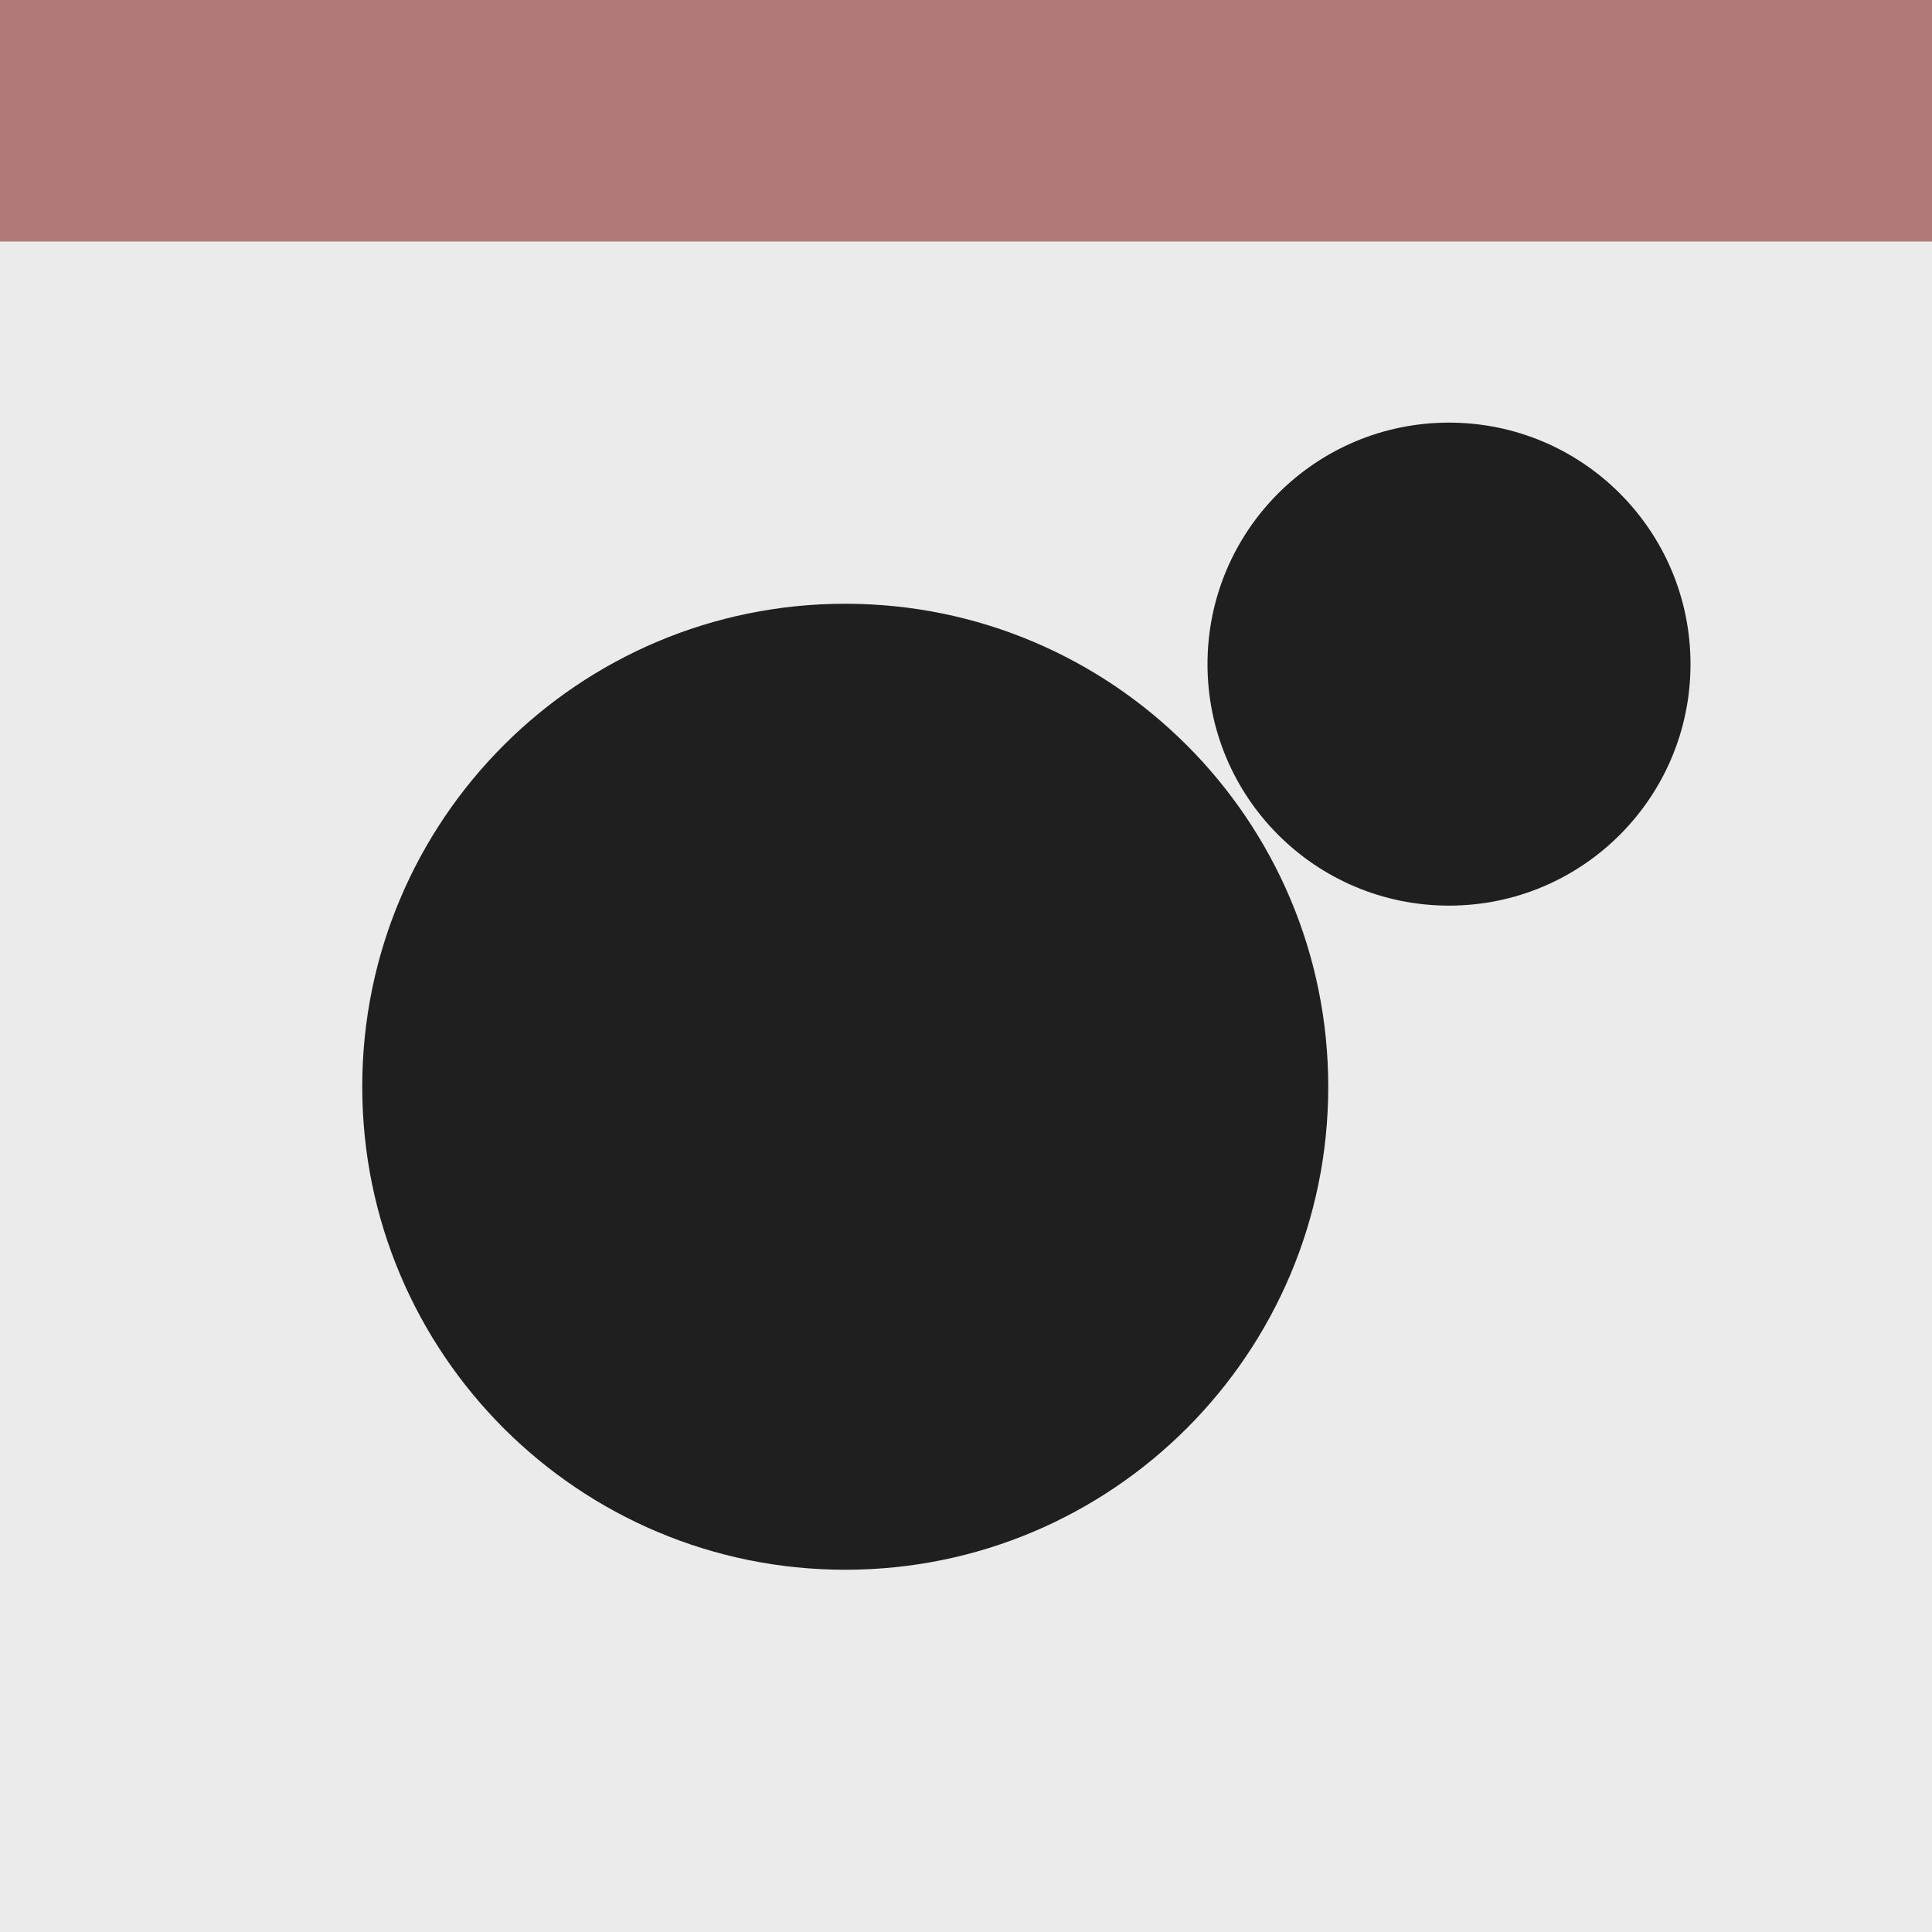
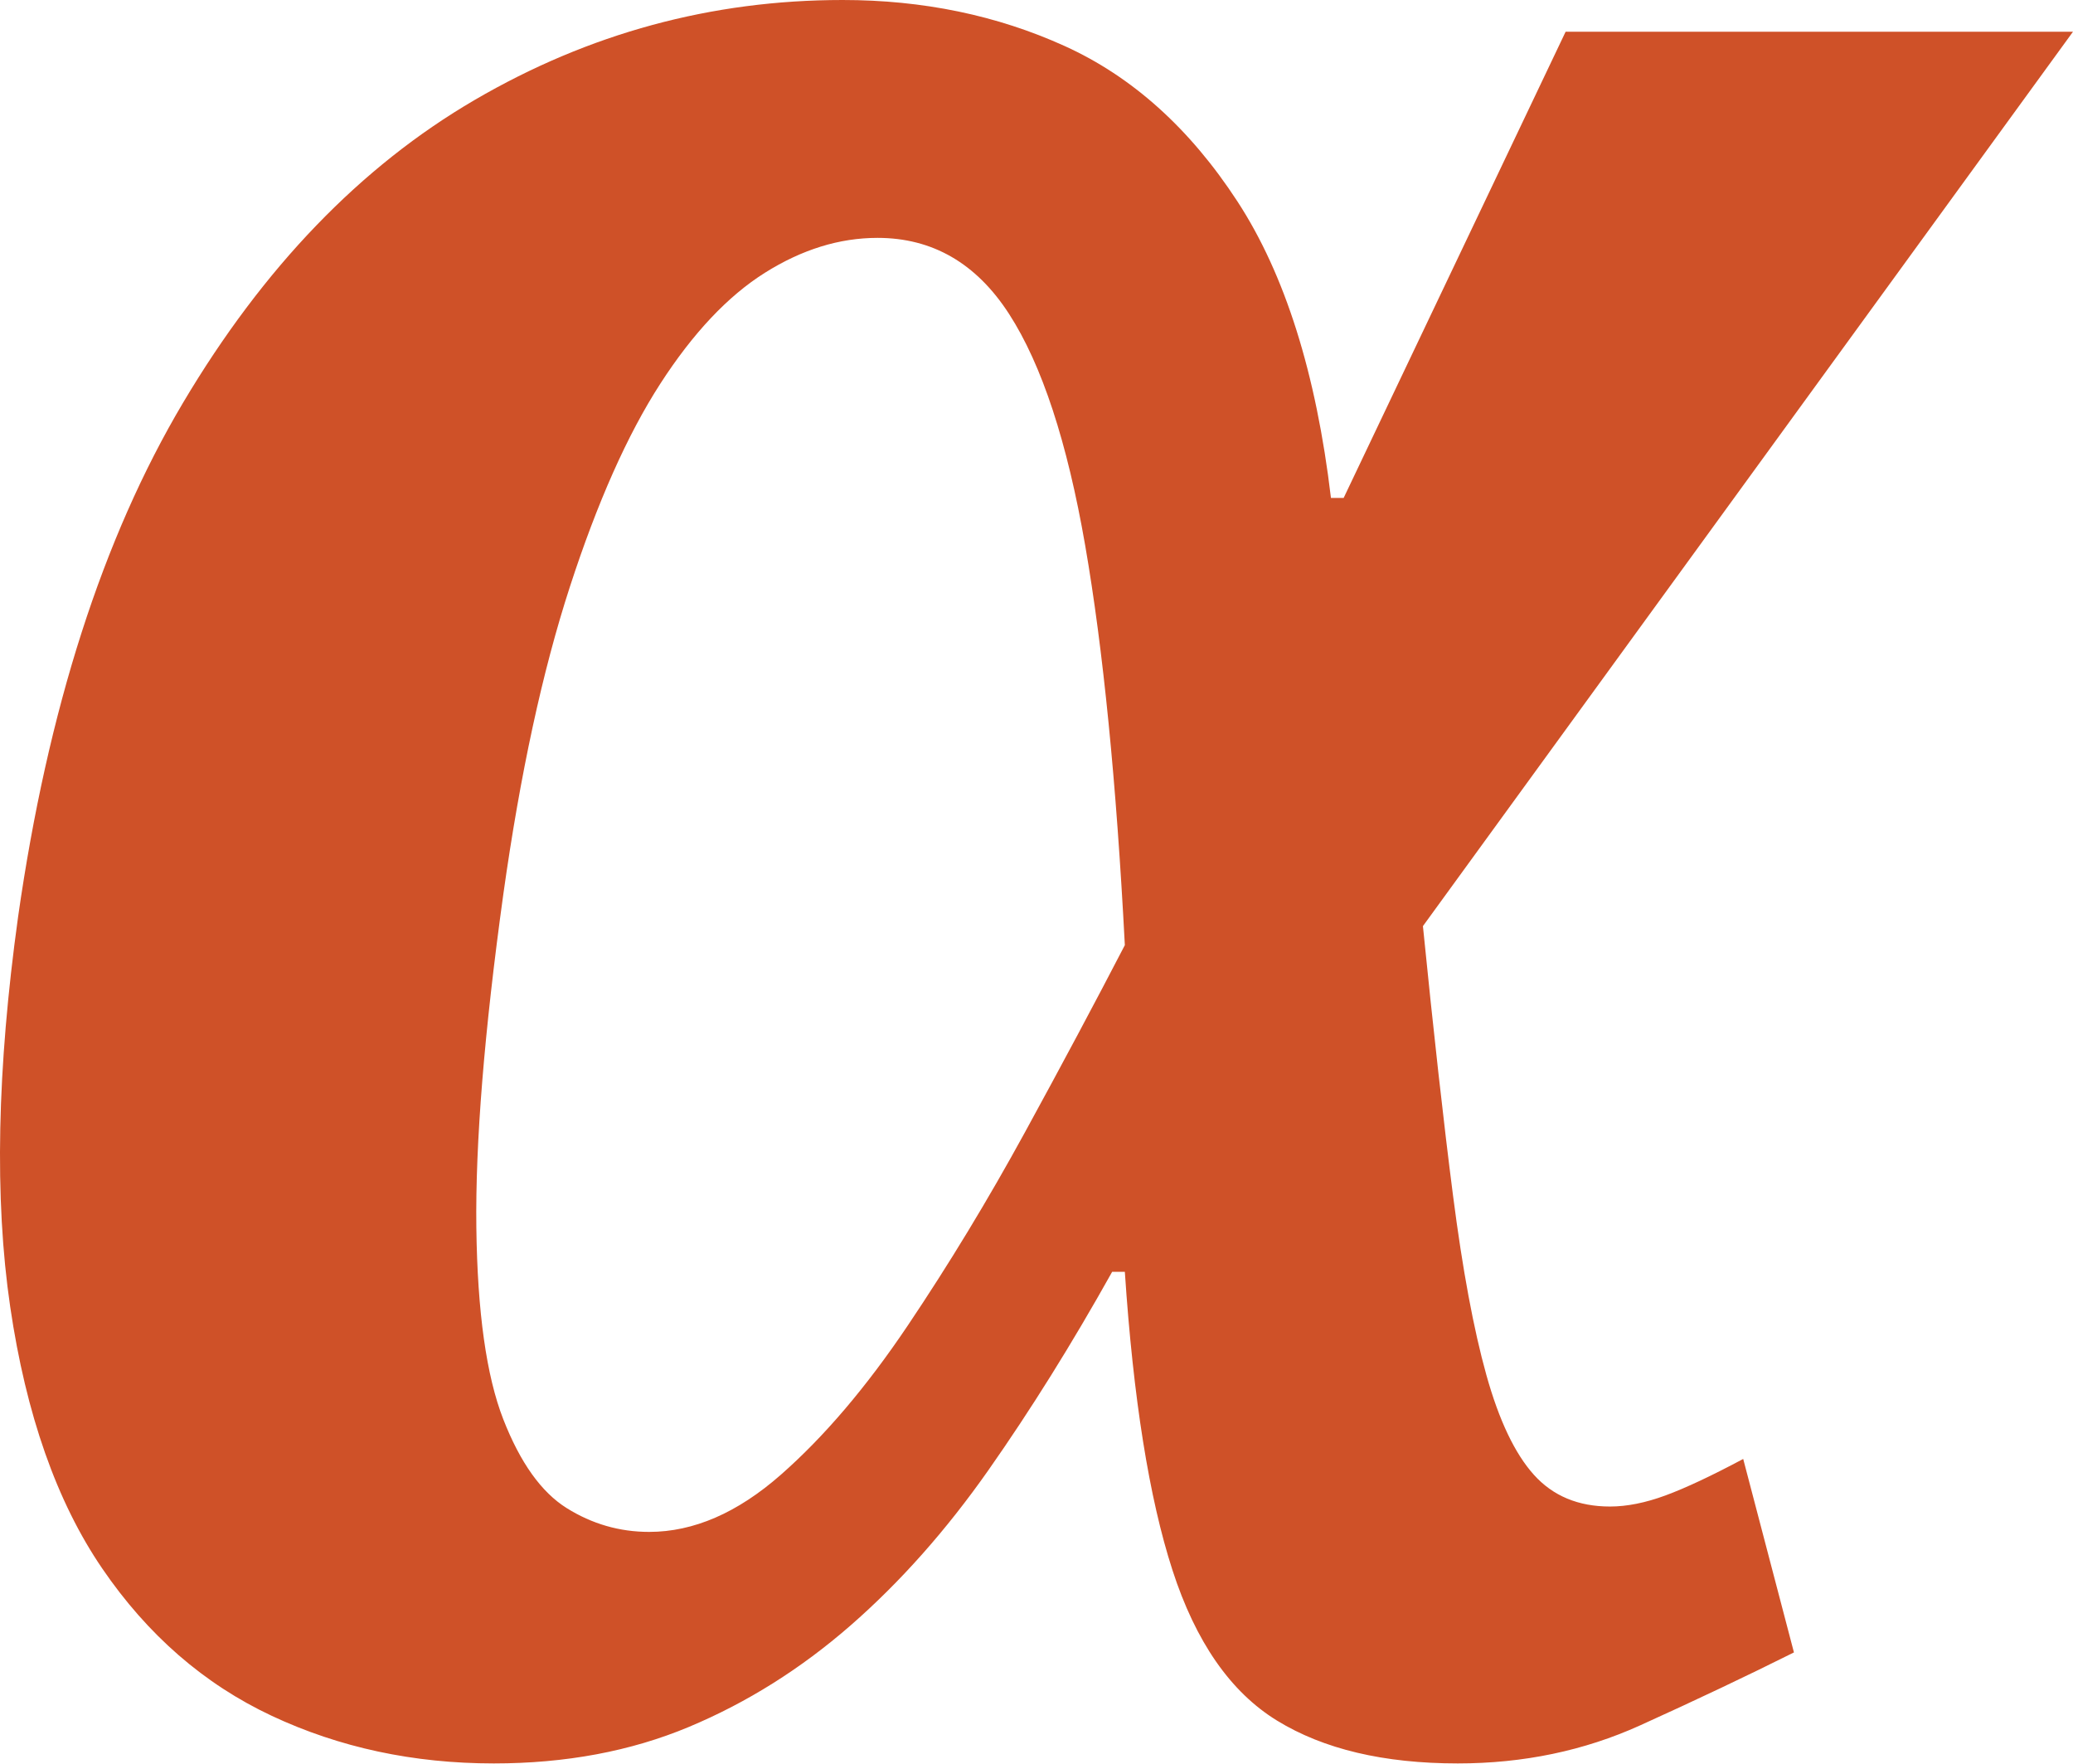
- <svg xmlns="http://www.w3.org/2000/svg" viewBox="0 0 32 32">
-   <rect width="32" height="32" fill="#ebebeb" />
-   <rect width="32" height="4" fill="#b07a78" />
-   <circle cx="14" cy="18" r="8" fill="#1f1f1f" />
-   <circle cx="24" cy="11" r="4" fill="#1f1f1f" />
+ <svg xmlns="http://www.w3.org/2000/svg" viewBox="55.286 -546 653.714 556">
+   <path fill="#cf5128" transform="scale(1,-1)" d="M211 -10Q173 -10 141.0 5.0Q109 20 87.5 51.5Q66 83 58.5 134.0Q51 185 61 257Q75 355 113.0 419.0Q151 483 205.0 514.5Q259 546 321 546Q359 546 391.0 531.5Q423 517 445.5 482.5Q468 448 475 389H479L549 536H709L504 254Q509 204 513.5 169.0Q518 134 524.0 112.5Q530 91 539.0 81.0Q548 71 563 71Q571 71 580.5 74.5Q590 78 605 86L621 25Q599 14 572.5 2.0Q546 -10 515 -10Q480 -10 458.0 3.5Q436 17 425.0 51.0Q414 85 410 145H406Q387 111 367.0 82.5Q347 54 323.5 33.5Q300 13 272.5 1.5Q245 -10 211 -10ZM260 63Q281 63 301.5 81.0Q322 99 341.5 128.0Q361 157 378.5 189.0Q396 221 410 248Q406 325 397.5 374.0Q389 423 373.5 447.0Q358 471 332 471Q314 471 296.5 460.0Q279 449 263.5 425.0Q248 401 235.0 361.0Q222 321 214 264Q205 199 205.5 159.0Q206 119 214.0 98.5Q222 78 234.0 70.5Q246 63 260 63Z" />
</svg>
